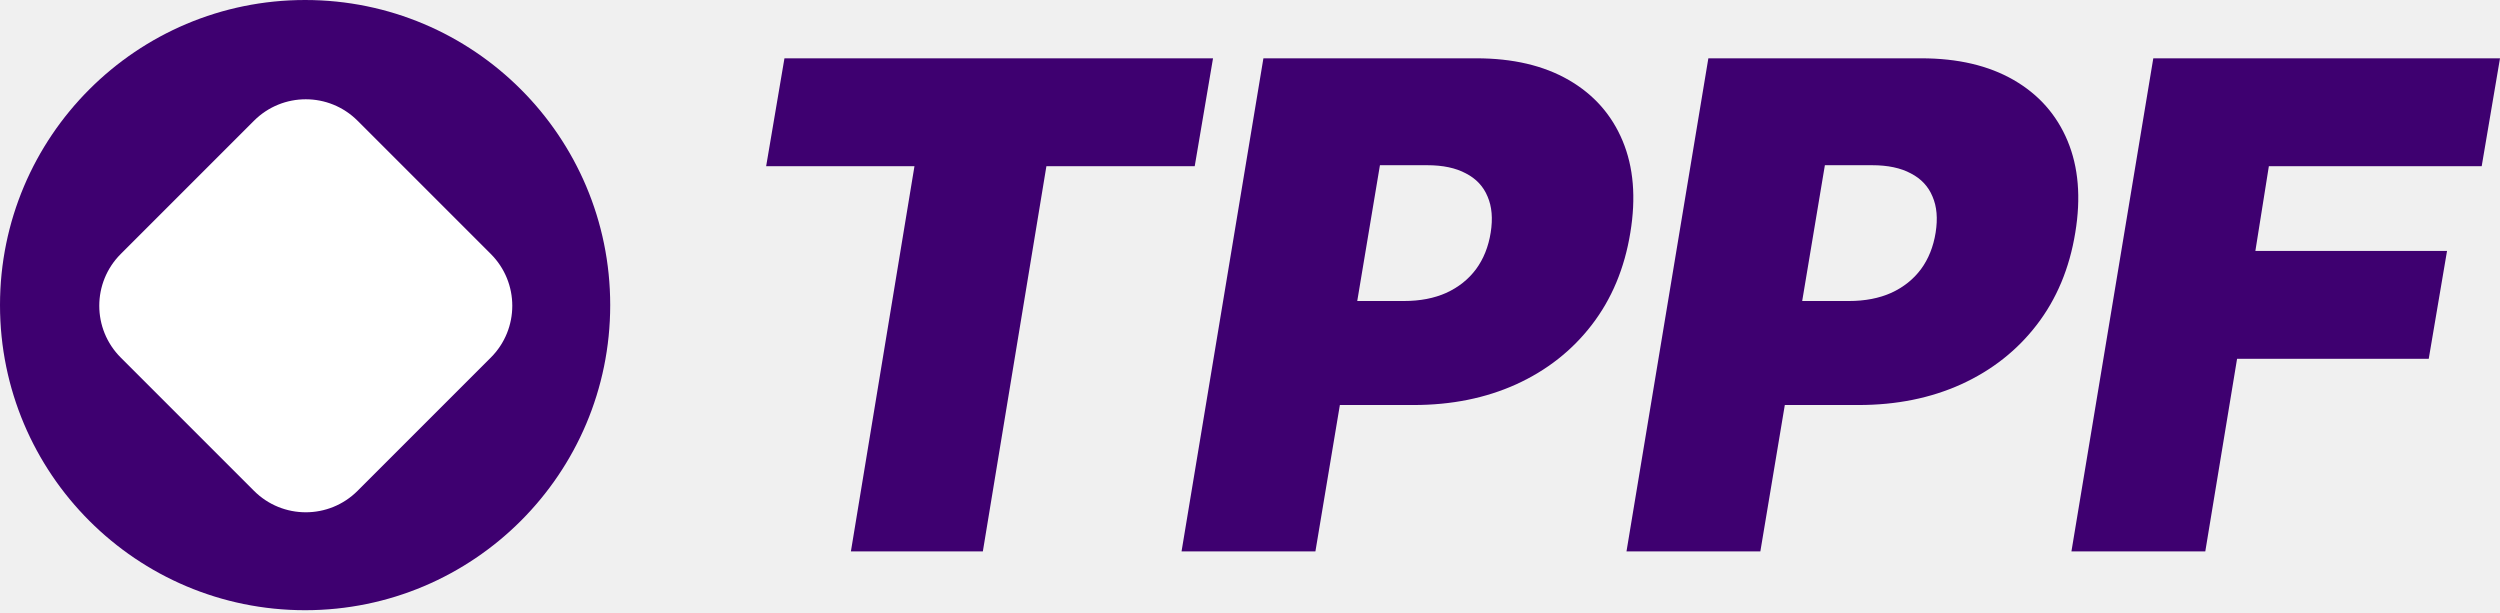
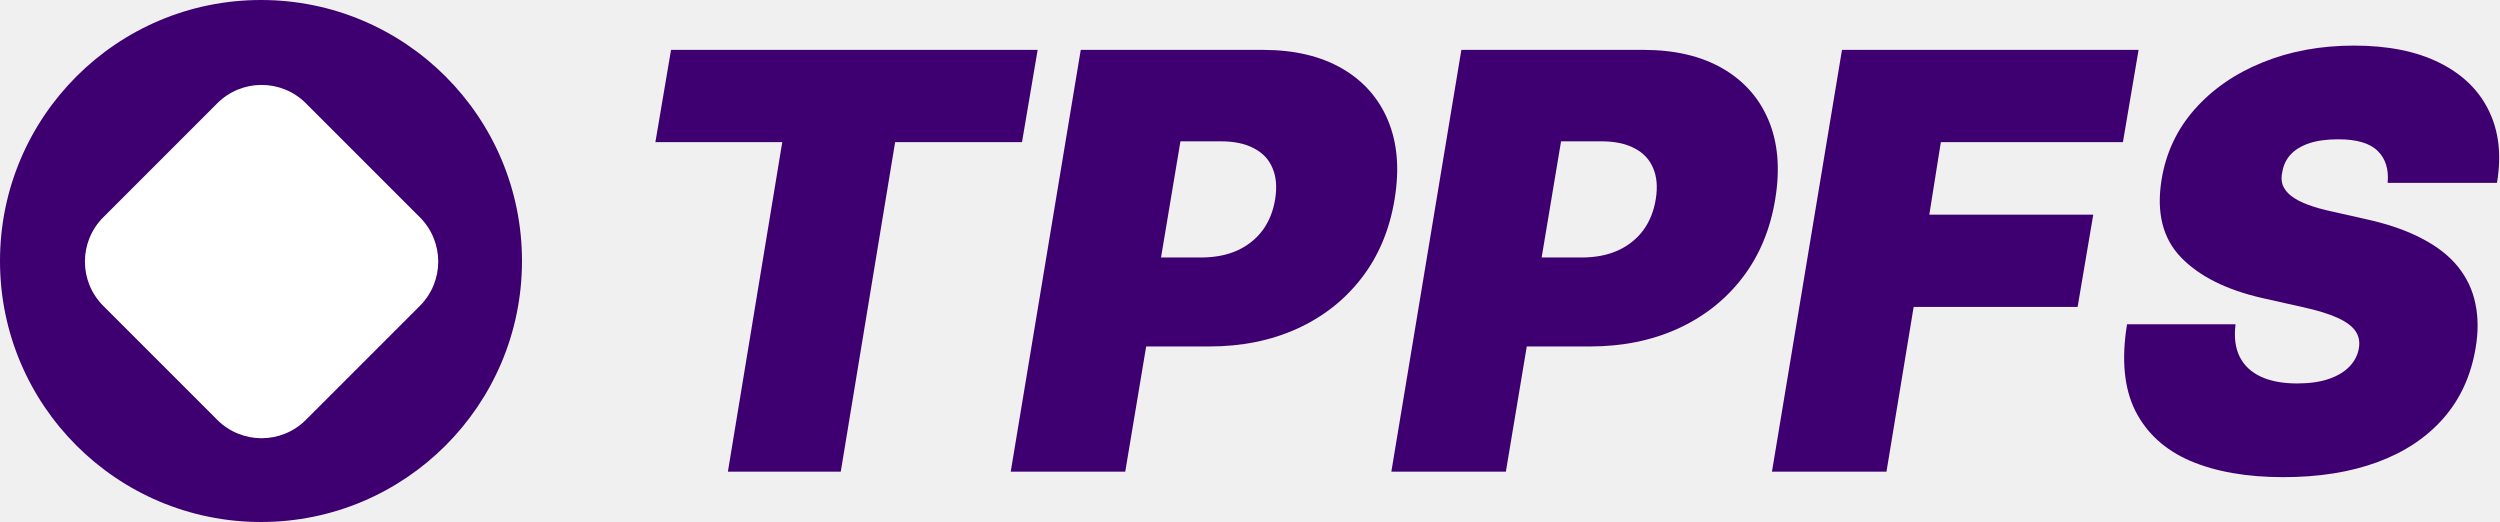
- <svg xmlns="http://www.w3.org/2000/svg" width="306" height="75" viewBox="0 0 306 75" fill="none">
-   <path d="M74.69 37.345C74.69 57.97 57.97 74.69 37.345 74.69C16.72 74.69 0 57.97 0 37.345C0 16.72 16.72 0 37.345 0C57.97 0 74.69 16.72 74.69 37.345Z" fill="#3E0070" />
-   <path d="M14.777 43.765C11.276 40.265 11.276 34.59 14.777 31.09L31.09 14.777C34.59 11.277 40.265 11.277 43.765 14.777L60.079 31.09C63.579 34.59 63.579 40.265 60.079 43.765L43.765 60.079C40.265 63.579 34.59 63.579 31.09 60.079L14.777 43.765Z" fill="white" />
-   <path d="M253.543 67.492L263.563 7.137H306L303.76 20.34H277.709L276.058 30.713H299.517L297.277 43.916H273.818L269.928 67.492H253.543Z" fill="#3E0070" />
-   <path d="M199.082 67.492L209.102 7.137H235.153C239.633 7.137 243.405 8.021 246.47 9.789C249.535 11.557 251.735 14.043 253.071 17.245C254.407 20.448 254.722 24.191 254.014 28.474C253.307 32.835 251.735 36.597 249.299 39.761C246.883 42.904 243.798 45.331 240.045 47.04C236.312 48.729 232.128 49.574 227.491 49.574H211.931L214.053 36.843H226.312C228.277 36.843 230.006 36.509 231.499 35.841C232.992 35.153 234.2 34.191 235.124 32.953C236.047 31.696 236.646 30.202 236.922 28.474C237.197 26.745 237.069 25.271 236.538 24.053C236.028 22.815 235.144 21.872 233.886 21.224C232.648 20.556 231.067 20.222 229.141 20.222H223.365L215.467 67.492H199.082Z" fill="#3E0070" />
-   <path d="M144.621 67.492L154.641 7.137H180.692C185.172 7.137 188.944 8.021 192.009 9.789C195.074 11.557 197.274 14.043 198.61 17.245C199.946 20.448 200.261 24.191 199.553 28.474C198.846 32.835 197.274 36.597 194.838 39.761C192.421 42.904 189.337 45.331 185.584 47.04C181.851 48.729 177.667 49.574 173.03 49.574H157.47L159.592 36.843H171.851C173.816 36.843 175.545 36.509 177.038 35.841C178.531 35.153 179.739 34.191 180.663 32.953C181.586 31.696 182.185 30.202 182.46 28.474C182.736 26.745 182.608 25.271 182.077 24.053C181.567 22.815 180.682 21.872 179.425 21.224C178.187 20.556 176.606 20.222 174.68 20.222H168.904L161.006 67.492H144.621Z" fill="#3E0070" />
-   <path d="M93.777 20.34L96.017 7.137H148.474L146.234 20.34H128.08L120.3 67.492H104.15L111.931 20.34H93.777Z" fill="#3E0070" />
+ <svg xmlns="http://www.w3.org/2000/svg" width="2160" height="451" viewBox="0 0 2160 451" fill="none">
+   <path d="M451 225.5C451 350.04 350.04 451 225.5 451C100.96 451 0 350.04 0 225.5C0 100.96 100.96 0 225.5 0C350.04 0 451 100.96 451 225.5Z" fill="#3E0070" />
+   <path d="M89.226 264.27C68.091 243.135 68.091 208.868 89.226 187.733L187.733 89.226C208.868 68.091 243.135 68.091 264.27 89.226L362.776 187.733C383.911 208.868 383.911 243.135 362.776 264.27L264.27 362.776C243.135 383.911 208.868 383.911 187.733 362.776L89.226 264.27Z" fill="white" />
+   <path d="M2062.93 158C2063.99 146.281 2061.15 137.108 2054.4 130.479C2047.66 123.732 2036.29 120.358 2020.31 120.358C2010.13 120.358 2001.61 121.542 1994.74 123.909C1988 126.277 1982.73 129.532 1978.94 133.675C1975.27 137.818 1972.96 142.612 1972.02 148.057C1970.95 152.318 1971.01 156.224 1972.19 159.776C1973.5 163.208 1975.92 166.345 1979.47 169.186C1983.14 172.027 1987.94 174.572 1993.86 176.821C1999.89 179.07 2007.05 181.082 2015.34 182.858L2043.75 189.25C2063.16 193.511 2079.44 199.134 2092.58 206.118C2105.84 212.983 2116.25 221.151 2123.83 230.621C2131.4 240.09 2136.38 250.685 2138.74 262.403C2141.23 274.122 2141.29 286.906 2138.92 300.756C2134.9 324.667 2125.6 344.908 2111.04 361.48C2096.48 378.052 2077.49 390.659 2054.05 399.3C2030.61 407.941 2003.5 412.261 1972.73 412.261C1941.24 412.261 1914.49 407.586 1892.47 398.234C1870.57 388.765 1854.71 374.323 1844.89 354.911C1835.18 335.379 1832.81 310.462 1837.78 280.159H1931.53C1930.11 291.286 1931.3 300.637 1935.08 308.213C1938.87 315.789 1944.97 321.53 1953.37 325.436C1961.78 329.342 1972.25 331.296 1984.8 331.296C1995.45 331.296 2004.57 329.993 2012.14 327.389C2019.72 324.785 2025.7 321.175 2030.08 316.558C2034.46 311.942 2037.12 306.674 2038.07 300.756C2039.01 295.311 2038.07 290.457 2035.23 286.196C2032.39 281.935 2027.24 278.088 2019.78 274.655C2012.32 271.222 2002.08 268.085 1989.06 265.244L1954.26 257.432C1923.37 250.33 1900.05 238.611 1884.3 222.276C1868.56 205.94 1863 183.568 1867.61 155.159C1871.4 131.958 1880.93 111.717 1896.2 94.435C1911.59 77.034 1931.12 63.54 1954.79 53.952C1978.59 44.245 2004.92 39.392 2033.81 39.392C2063.16 39.392 2087.72 44.304 2107.49 54.129C2127.38 63.954 2141.64 77.744 2150.28 95.5C2159.04 113.256 2161.41 134.089 2157.39 158H2062.93Z" fill="#3E0070" />
+   <path d="M1530.97 407.54L1591.48 43.096H1847.73L1834.2 122.818H1676.89L1666.93 185.457H1808.58L1795.05 265.179H1653.4L1629.91 407.54H1530.97Z" fill="#3E0070" />
+   <path d="M1202.12 407.54L1262.62 43.096H1419.93C1446.98 43.096 1469.76 48.434 1488.27 59.111C1506.77 69.788 1520.06 84.796 1528.13 104.133C1536.19 123.47 1538.09 146.07 1533.82 171.932C1529.55 198.269 1520.06 220.988 1505.35 240.088C1490.76 259.069 1472.13 273.721 1449.47 284.042C1426.93 294.244 1401.66 299.346 1373.67 299.346H1279.71L1292.52 222.471H1366.55C1378.41 222.471 1388.85 220.454 1397.87 216.42C1406.88 212.268 1414.18 206.455 1419.75 198.981C1425.33 191.388 1428.95 182.372 1430.61 171.932C1432.27 161.493 1431.5 152.595 1428.3 145.24C1425.21 137.766 1419.87 132.071 1412.28 128.156C1404.81 124.123 1395.26 122.106 1383.63 122.106H1348.75L1301.06 407.54H1202.12Z" fill="#3E0070" />
+   <path d="M873.266 407.54L933.769 43.096H1091.08C1118.13 43.096 1140.9 48.434 1159.41 59.111C1177.92 69.788 1191.21 84.796 1199.27 104.133C1207.34 123.47 1209.24 146.07 1204.97 171.932C1200.7 198.269 1191.21 220.988 1176.49 240.088C1161.9 259.069 1143.28 273.721 1120.62 284.042C1098.08 294.244 1072.81 299.346 1044.81 299.346H950.852L963.665 222.471H1037.69C1049.56 222.471 1060 220.454 1069.01 216.42C1078.03 212.268 1085.32 206.455 1090.9 198.981C1096.48 191.388 1100.09 182.372 1101.76 171.932C1103.42 161.493 1102.64 152.595 1099.44 145.24C1096.36 137.766 1091.02 132.071 1083.43 128.156C1075.95 124.123 1066.4 122.106 1054.78 122.106H1019.9L972.207 407.54H873.266Z" fill="#3E0070" />
+   <path d="M566.255 122.818L579.779 43.096H896.533L883.008 122.818H773.39L726.411 407.54H628.894L675.873 122.818H566.255Z" fill="#3E0070" />
</svg>
